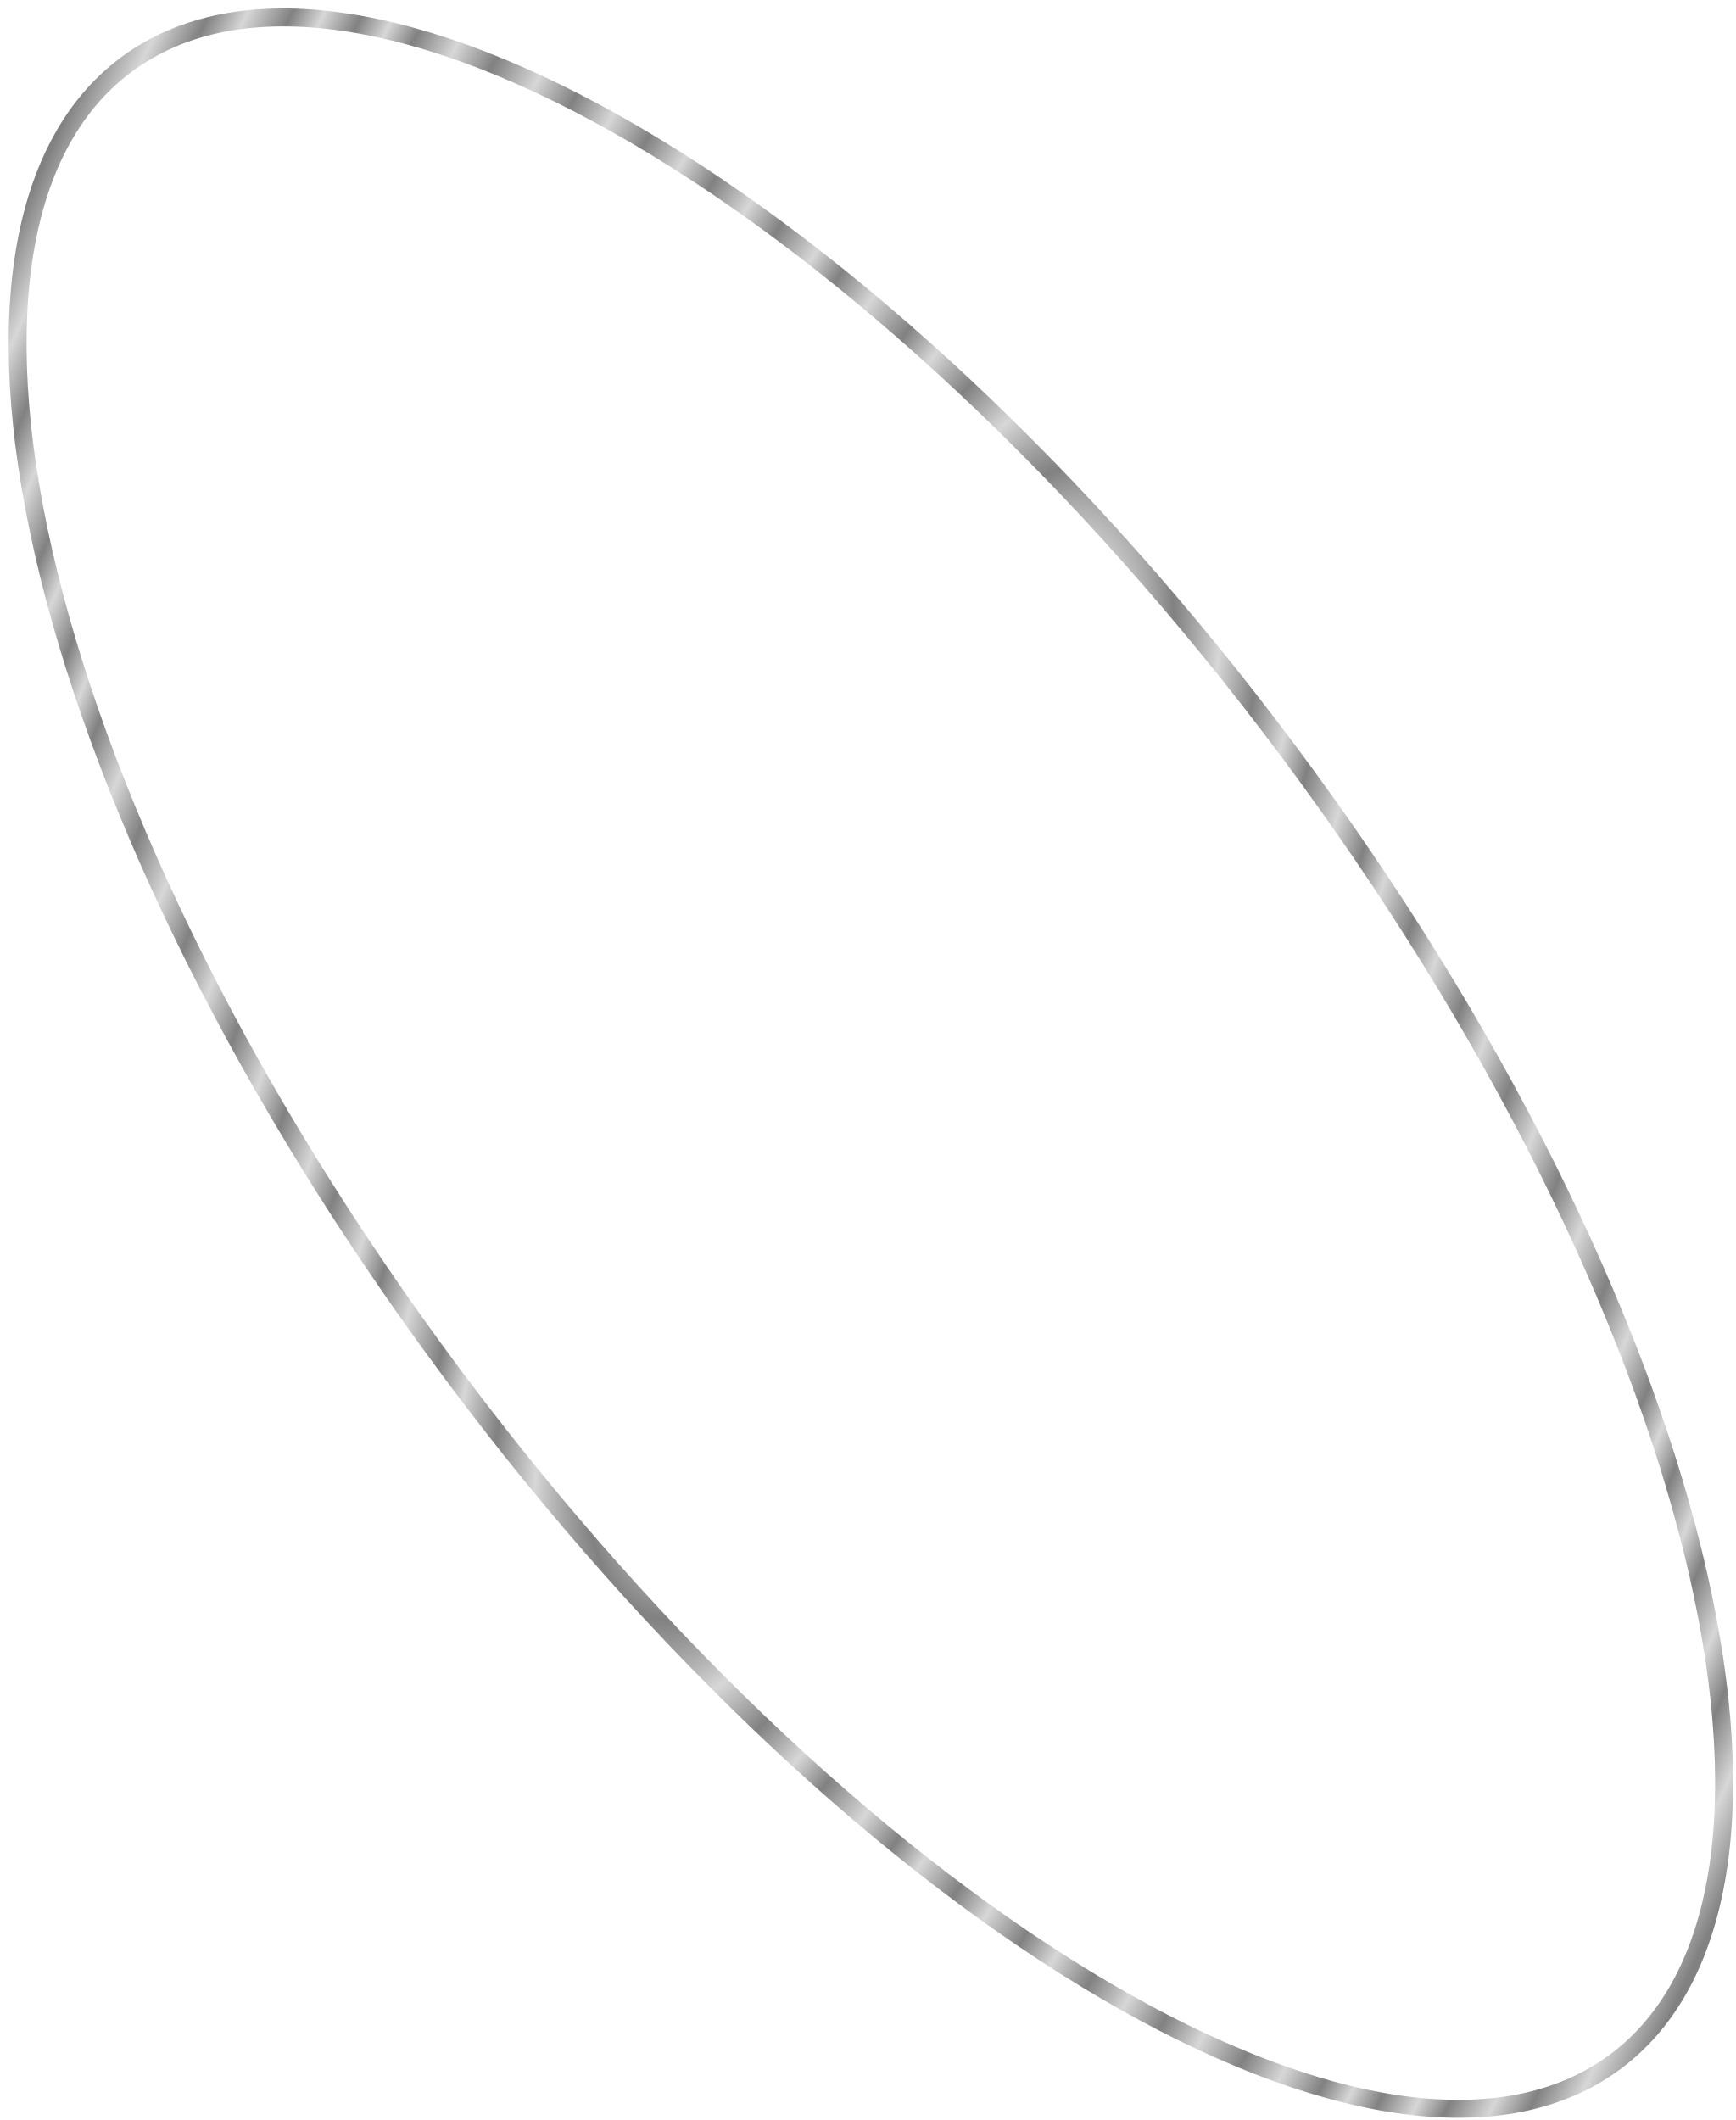
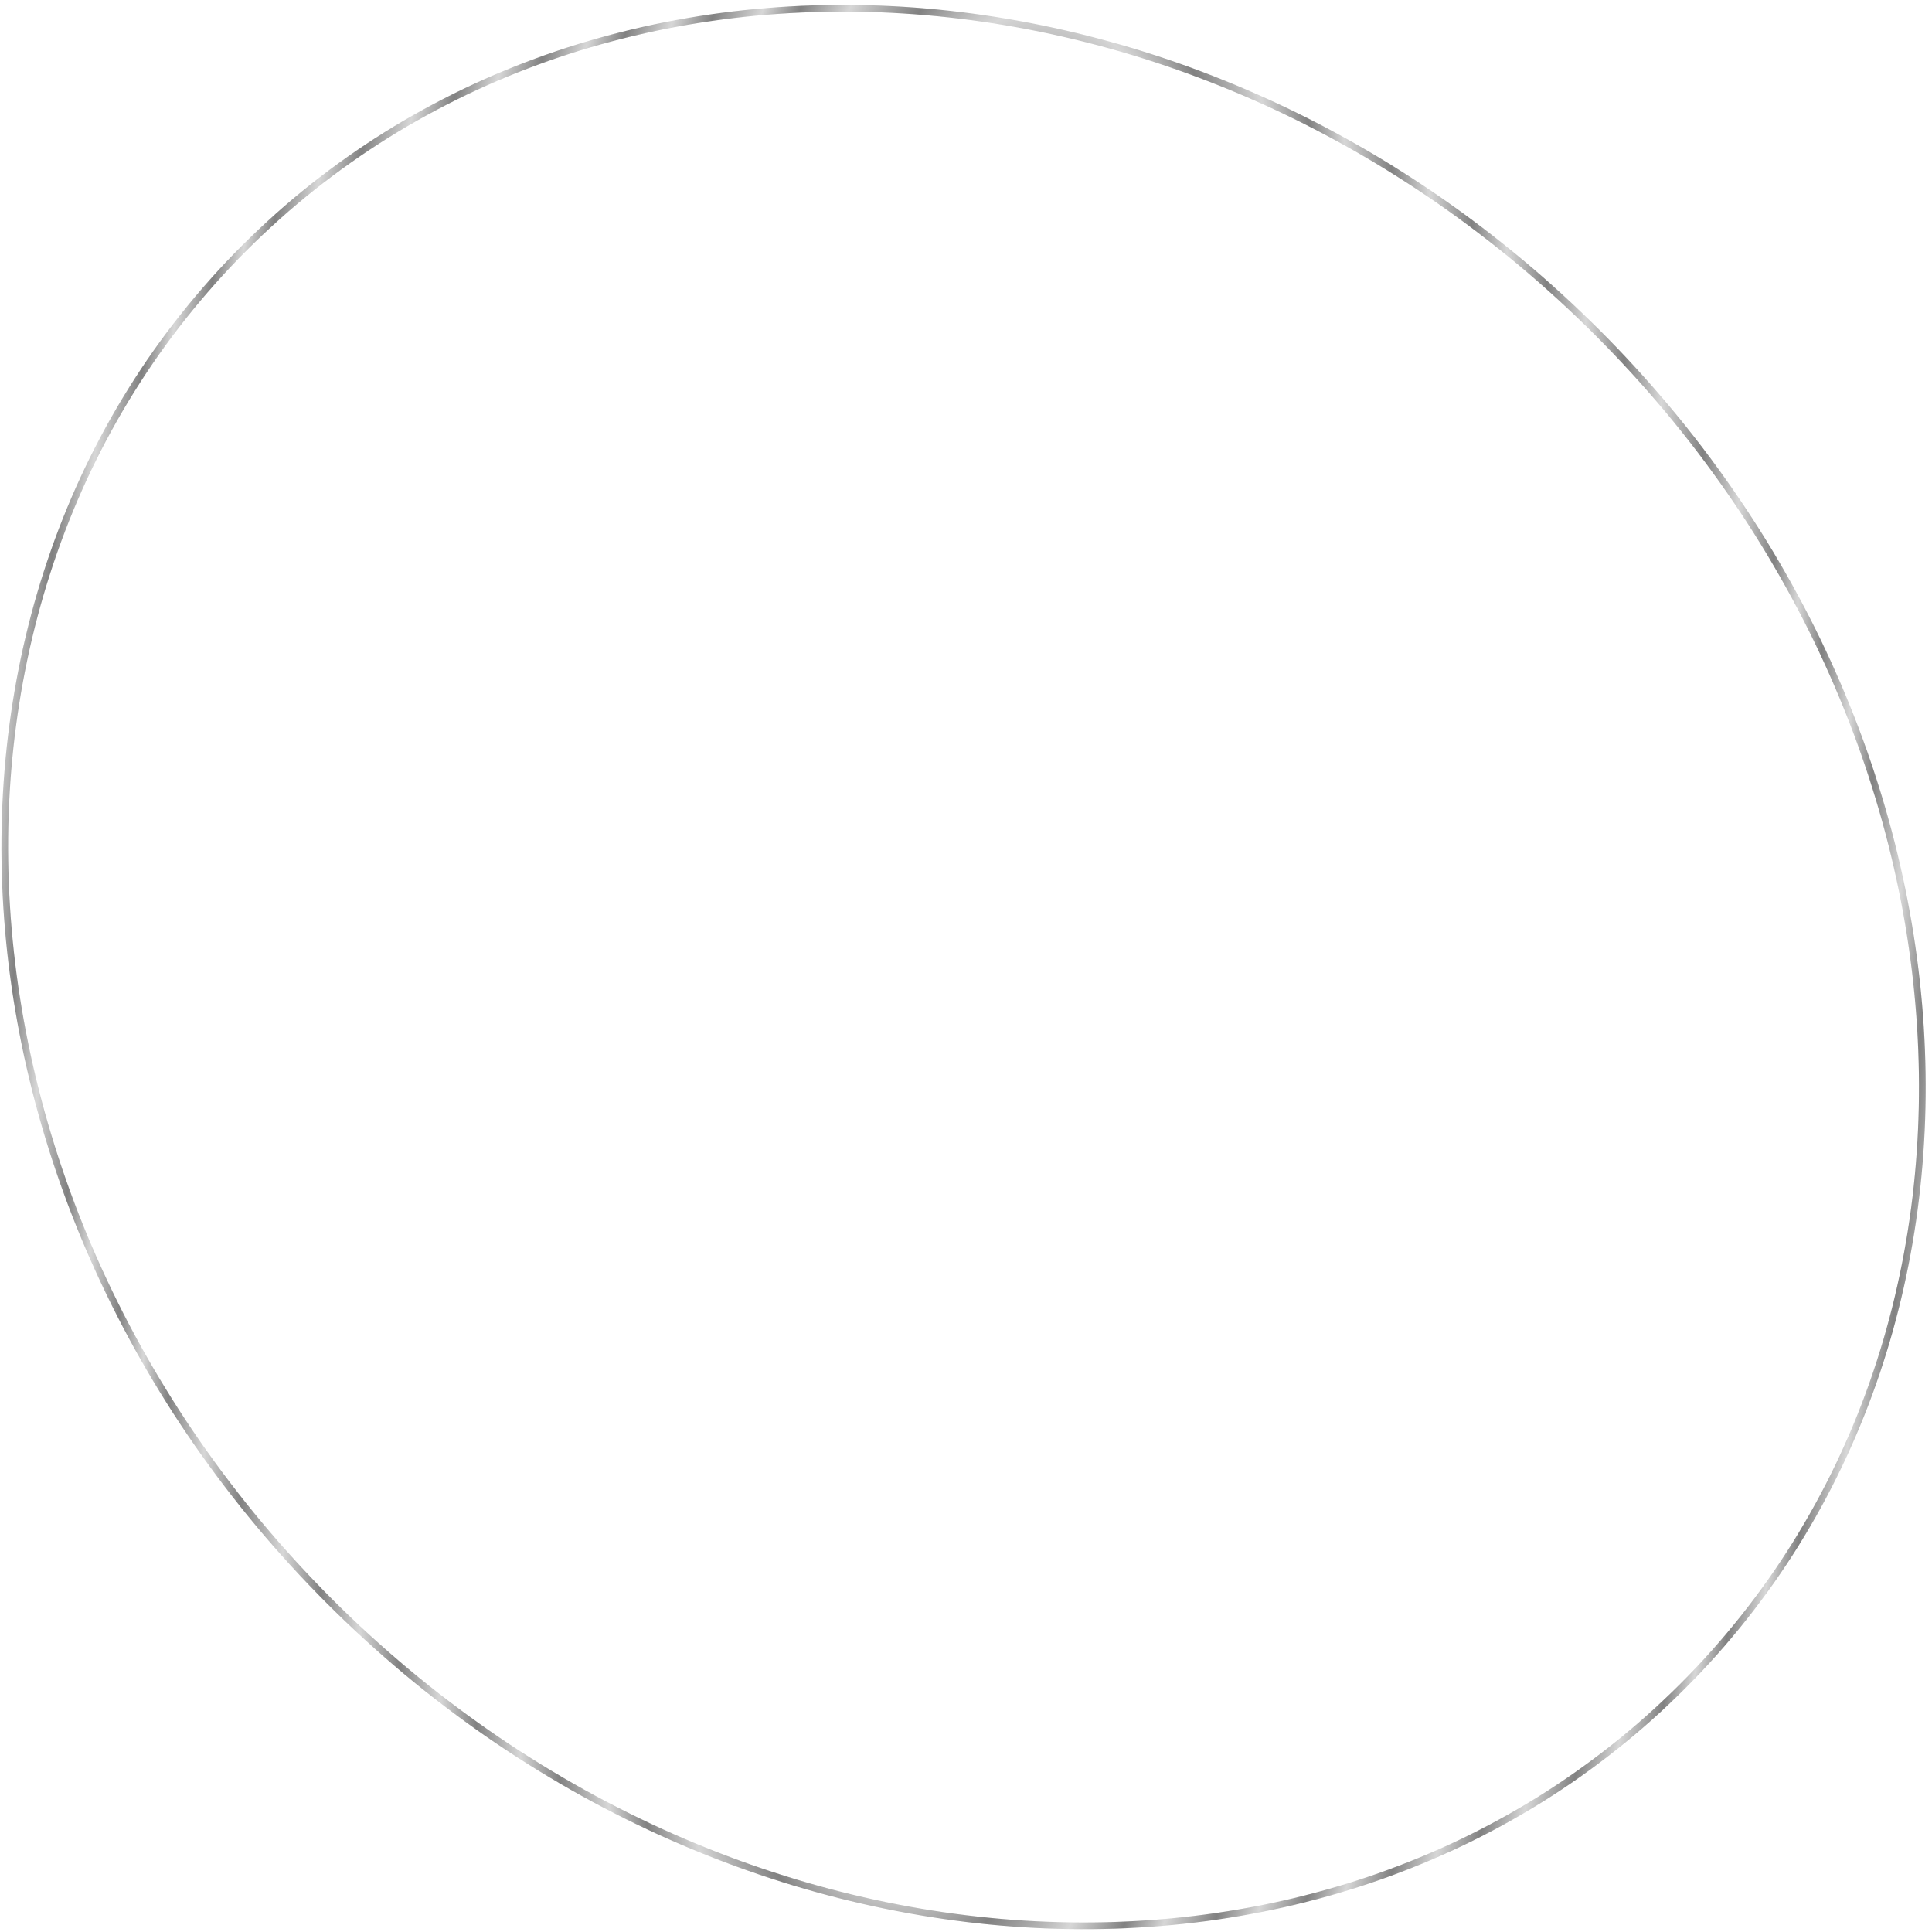
- <svg xmlns="http://www.w3.org/2000/svg" width="194" height="237" viewBox="0 0 194 237" fill="none">
-   <path d="M180.587 230.467C174.303 235.154 166.001 236.66 156.249 235.236C146.491 233.81 135.358 229.458 123.542 222.532C99.914 208.682 73.732 184.644 50.64 153.681C27.549 122.718 11.977 90.767 5.442 64.171C2.173 50.87 1.177 38.958 2.594 29.199C4.01 19.445 7.821 11.918 14.106 7.231C20.39 2.545 28.692 1.038 38.444 2.463C48.202 3.888 59.335 8.241 71.151 15.167C94.779 29.017 120.961 53.054 144.053 84.017C167.144 114.981 182.716 146.931 189.251 173.528C192.52 186.829 193.516 198.741 192.099 208.5C190.683 218.254 186.872 225.781 180.587 230.467Z" stroke="#D7D7D7" stroke-width="2" />
-   <path d="M180.587 230.467C174.303 235.154 166.001 236.66 156.249 235.236C146.491 233.81 135.358 229.458 123.542 222.532C99.914 208.682 73.732 184.644 50.64 153.681C27.549 122.718 11.977 90.767 5.442 64.171C2.173 50.87 1.177 38.958 2.594 29.199C4.01 19.445 7.821 11.918 14.106 7.231C20.39 2.545 28.692 1.038 38.444 2.463C48.202 3.888 59.335 8.241 71.151 15.167C94.779 29.017 120.961 53.054 144.053 84.017C167.144 114.981 182.716 146.931 189.251 173.528C192.52 186.829 193.516 198.741 192.099 208.5C190.683 218.254 186.872 225.781 180.587 230.467Z" stroke="url(#paint0_radial_603_1914)" stroke-opacity="0.4" stroke-width="2" />
+ <svg xmlns="http://www.w3.org/2000/svg" width="289" height="289" viewBox="0 0 289 289" fill="none">
+   <path d="M251.705 252.227C199.358 304.574 108.731 298.965 49.278 239.512C-10.175 180.06 -15.784 89.432 36.563 37.085C88.911 -15.263 179.538 -9.654 238.991 49.799C298.444 109.252 304.053 199.879 251.705 252.227Z" stroke="#D7D7D7" />
+   <path d="M251.705 252.227C199.358 304.574 108.731 298.965 49.278 239.512C-10.175 180.06 -15.784 89.432 36.563 37.085C88.911 -15.263 179.538 -9.654 238.991 49.799C298.444 109.252 304.053 199.879 251.705 252.227Z" stroke="url(#paint0_radial_746_2810)" stroke-opacity="0.4" />
  <defs>
-     <radialGradient id="paint0_radial_603_1914" cx="0" cy="0" r="1" gradientUnits="userSpaceOnUse" gradientTransform="translate(98.3057 116.376) rotate(-157.732) scale(124.699 403.595)">
+     <radialGradient id="paint0_radial_746_2810" cx="0" cy="0" r="1" gradientUnits="userSpaceOnUse" gradientTransform="translate(145.396 141.012) rotate(-175.478) scale(152.753 552.794)">
      <stop />
      <stop offset="0.025" stop-opacity="0" />
      <stop offset="0.055" />
      <stop offset="0.085" stop-opacity="0" />
      <stop offset="0.115" />
      <stop offset="0.145" stop-opacity="0" />
      <stop offset="0.17" />
      <stop offset="0.2" stop-opacity="0" />
      <stop offset="0.23" />
      <stop offset="0.26" stop-opacity="0" />
      <stop offset="0.285" />
      <stop offset="0.32" stop-opacity="0" />
      <stop offset="0.35" />
      <stop offset="0.375" stop-opacity="0" />
      <stop offset="0.41" />
      <stop offset="0.44" stop-opacity="0" />
      <stop offset="0.475" />
      <stop offset="0.505" stop-opacity="0" />
      <stop offset="0.54" />
      <stop offset="0.575" stop-opacity="0" />
      <stop offset="0.61" />
      <stop offset="0.645" stop-opacity="0" />
      <stop offset="0.685" />
      <stop offset="0.72" stop-opacity="0" />
      <stop offset="0.755" />
      <stop offset="0.78" stop-opacity="0" />
      <stop offset="0.805" />
      <stop offset="0.835" stop-opacity="0" />
      <stop offset="0.86" />
      <stop offset="0.895" stop-opacity="0" />
      <stop offset="0.925" />
      <stop offset="0.96" stop-opacity="0" />
      <stop offset="1" />
    </radialGradient>
  </defs>
</svg>
